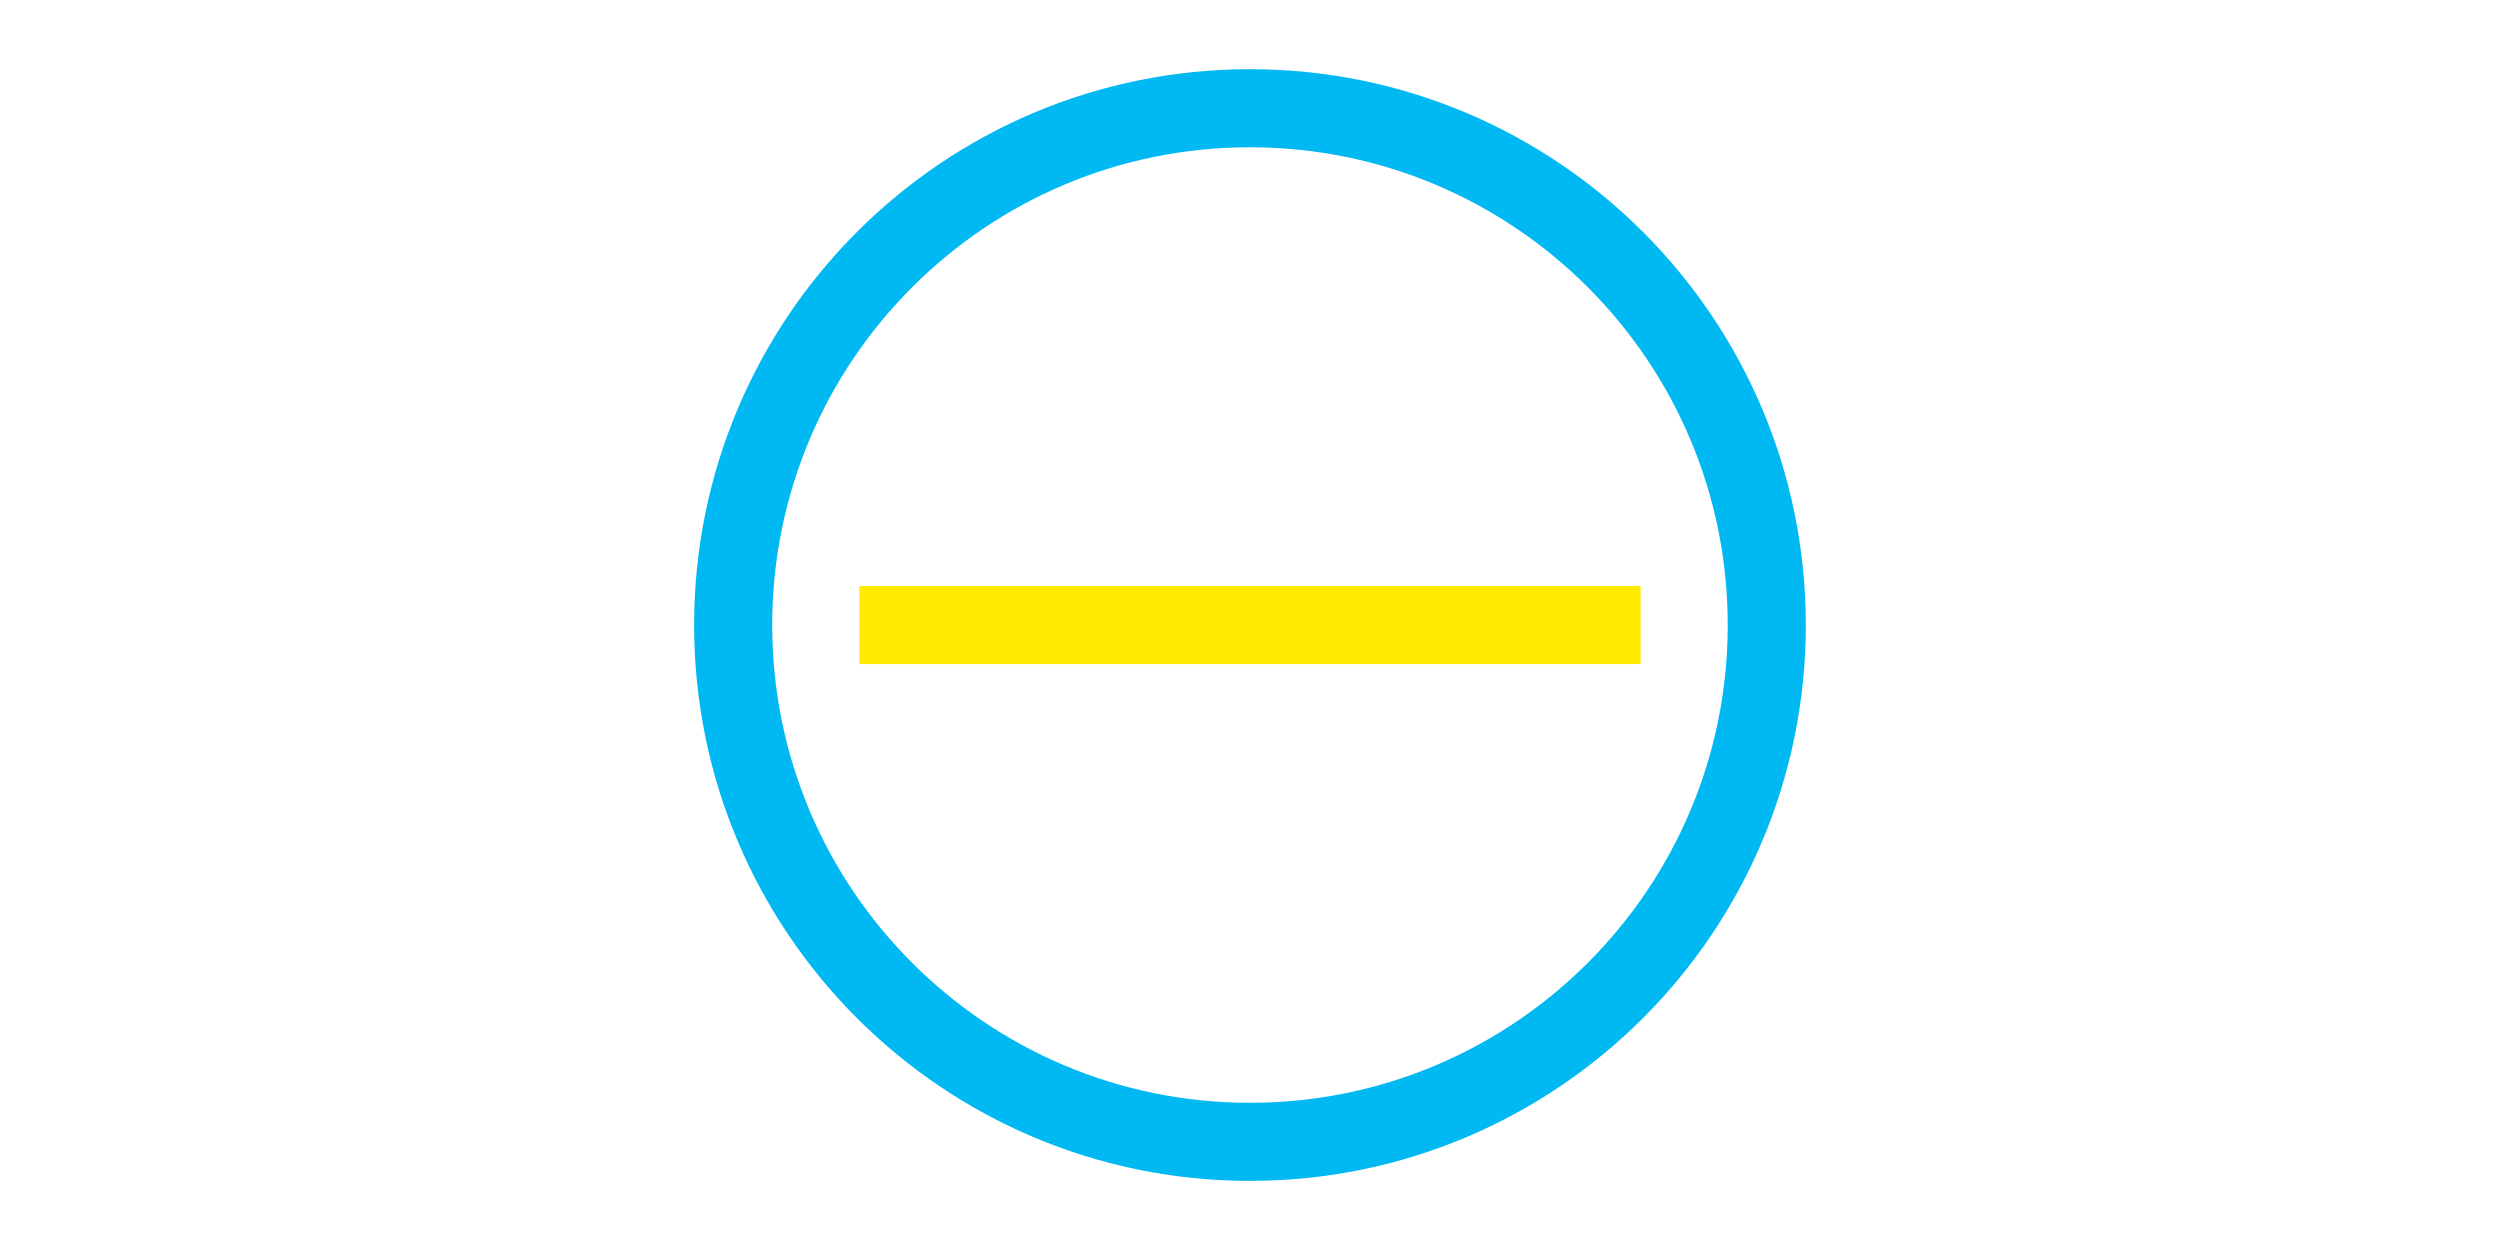
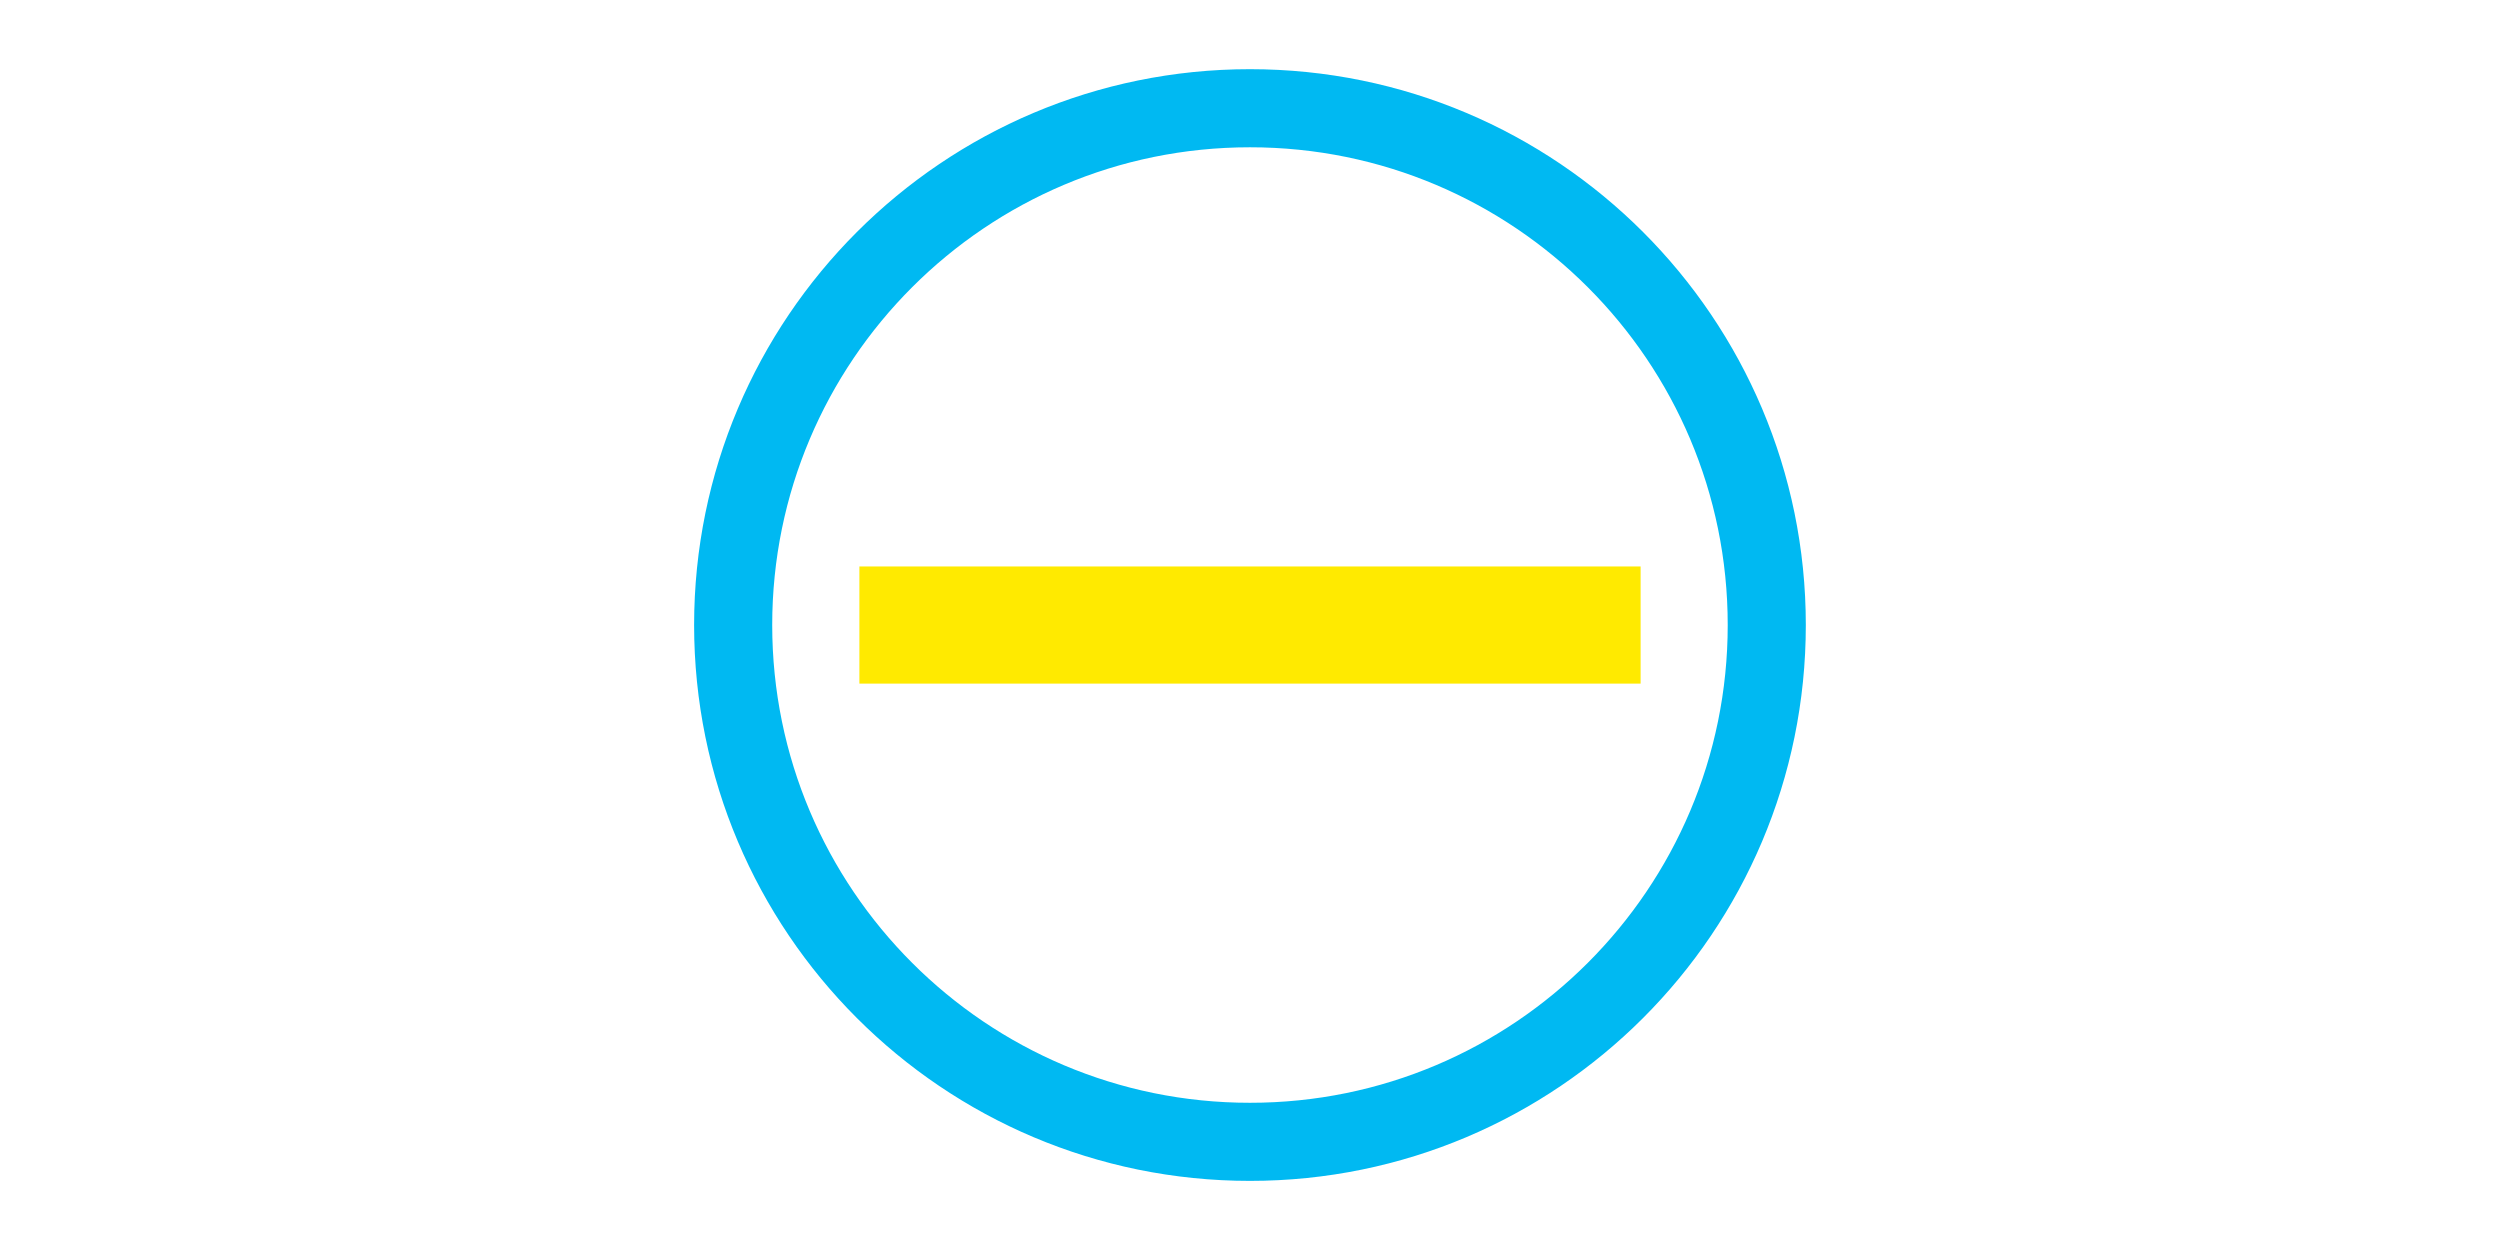
<svg xmlns="http://www.w3.org/2000/svg" width="128" height="64" viewBox="0 0 33.867 16.933" version="1.1" id="svg1">
  <defs id="defs1" />
  <g id="layer1">
    <circle style="fill:none;fill-opacity:1;stroke:#00b9f2;stroke-width:1.058;stroke-linejoin:round;stroke-miterlimit:4;stroke-dasharray:none;stroke-dashoffset:0;stroke-opacity:1" id="path892" cx="16.933" cy="8.467" r="7.001" />
-     <path style="fill:#ffea00;stroke:#ffea00;stroke-width:1.058;stroke-miterlimit:10;stroke-dasharray:none;stroke-opacity:1" d="M 11.642,8.467 H 22.225" id="path1" />
+     <path style="fill:#ffea00;stroke:#ffea00;stroke-width:1.587;stroke-miterlimit:10;stroke-dasharray:none;stroke-opacity:1" d="M 11.642,8.467 H 22.225" id="path1" />
  </g>
</svg>
